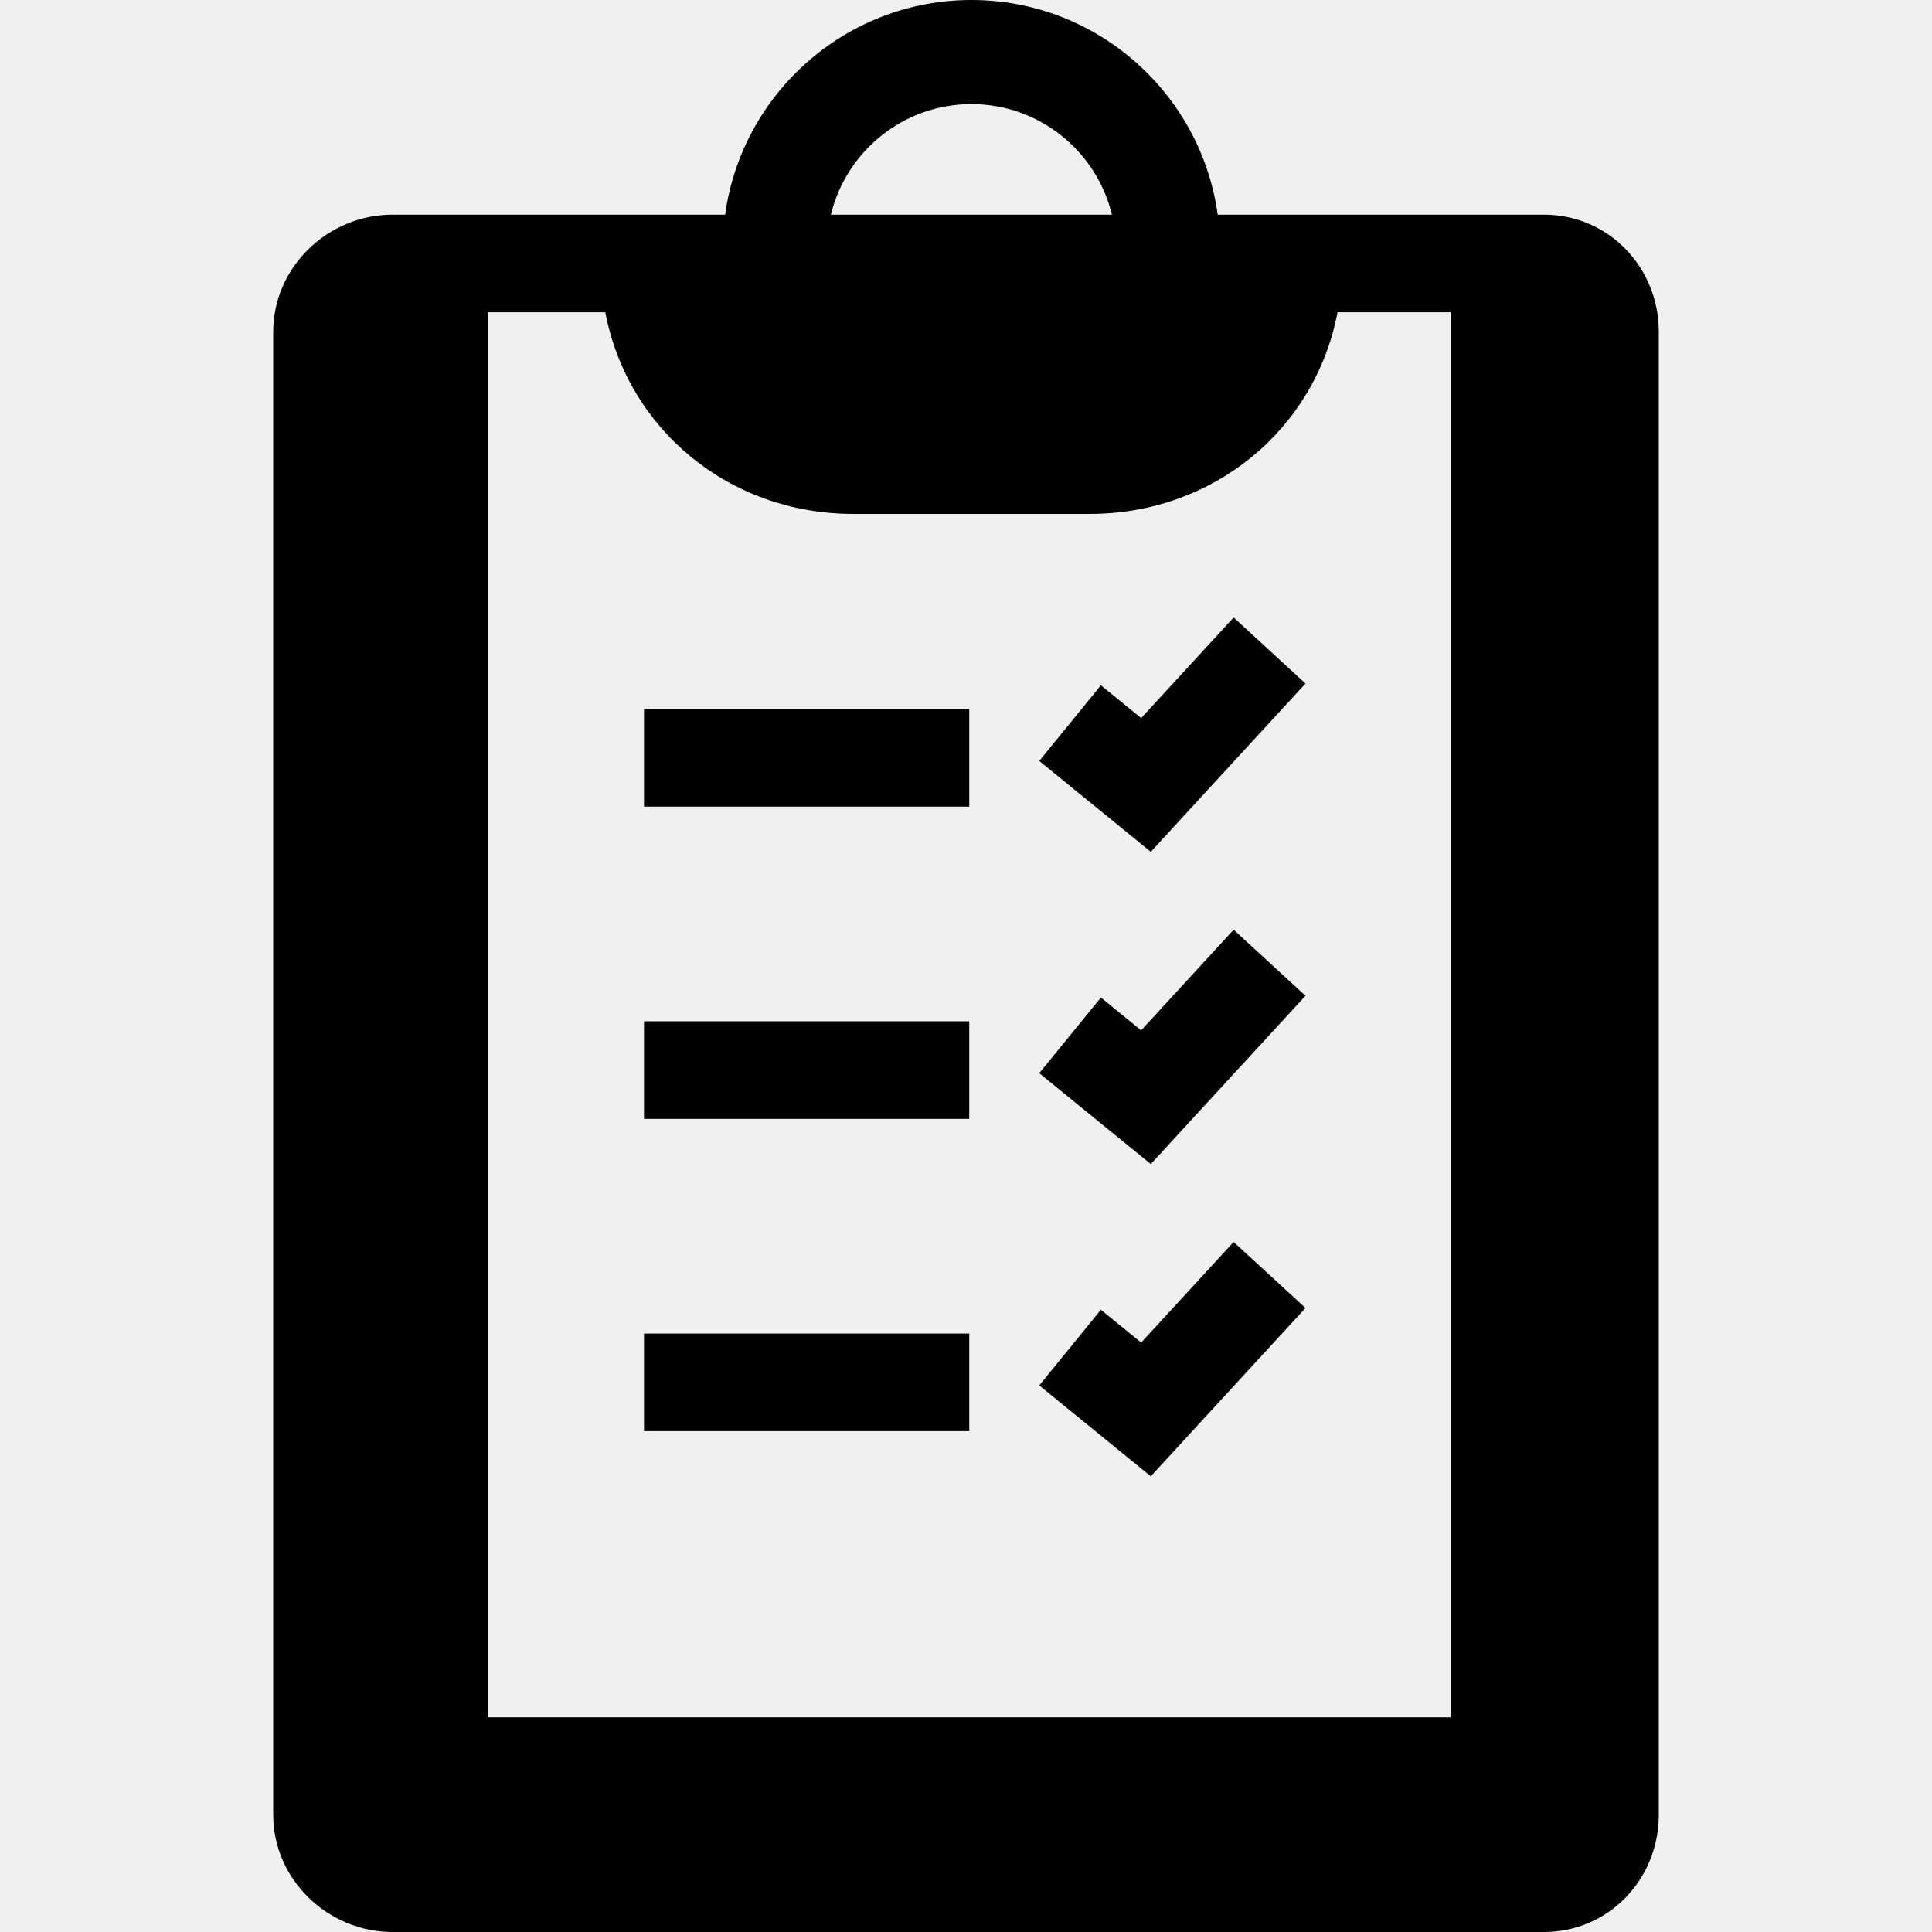
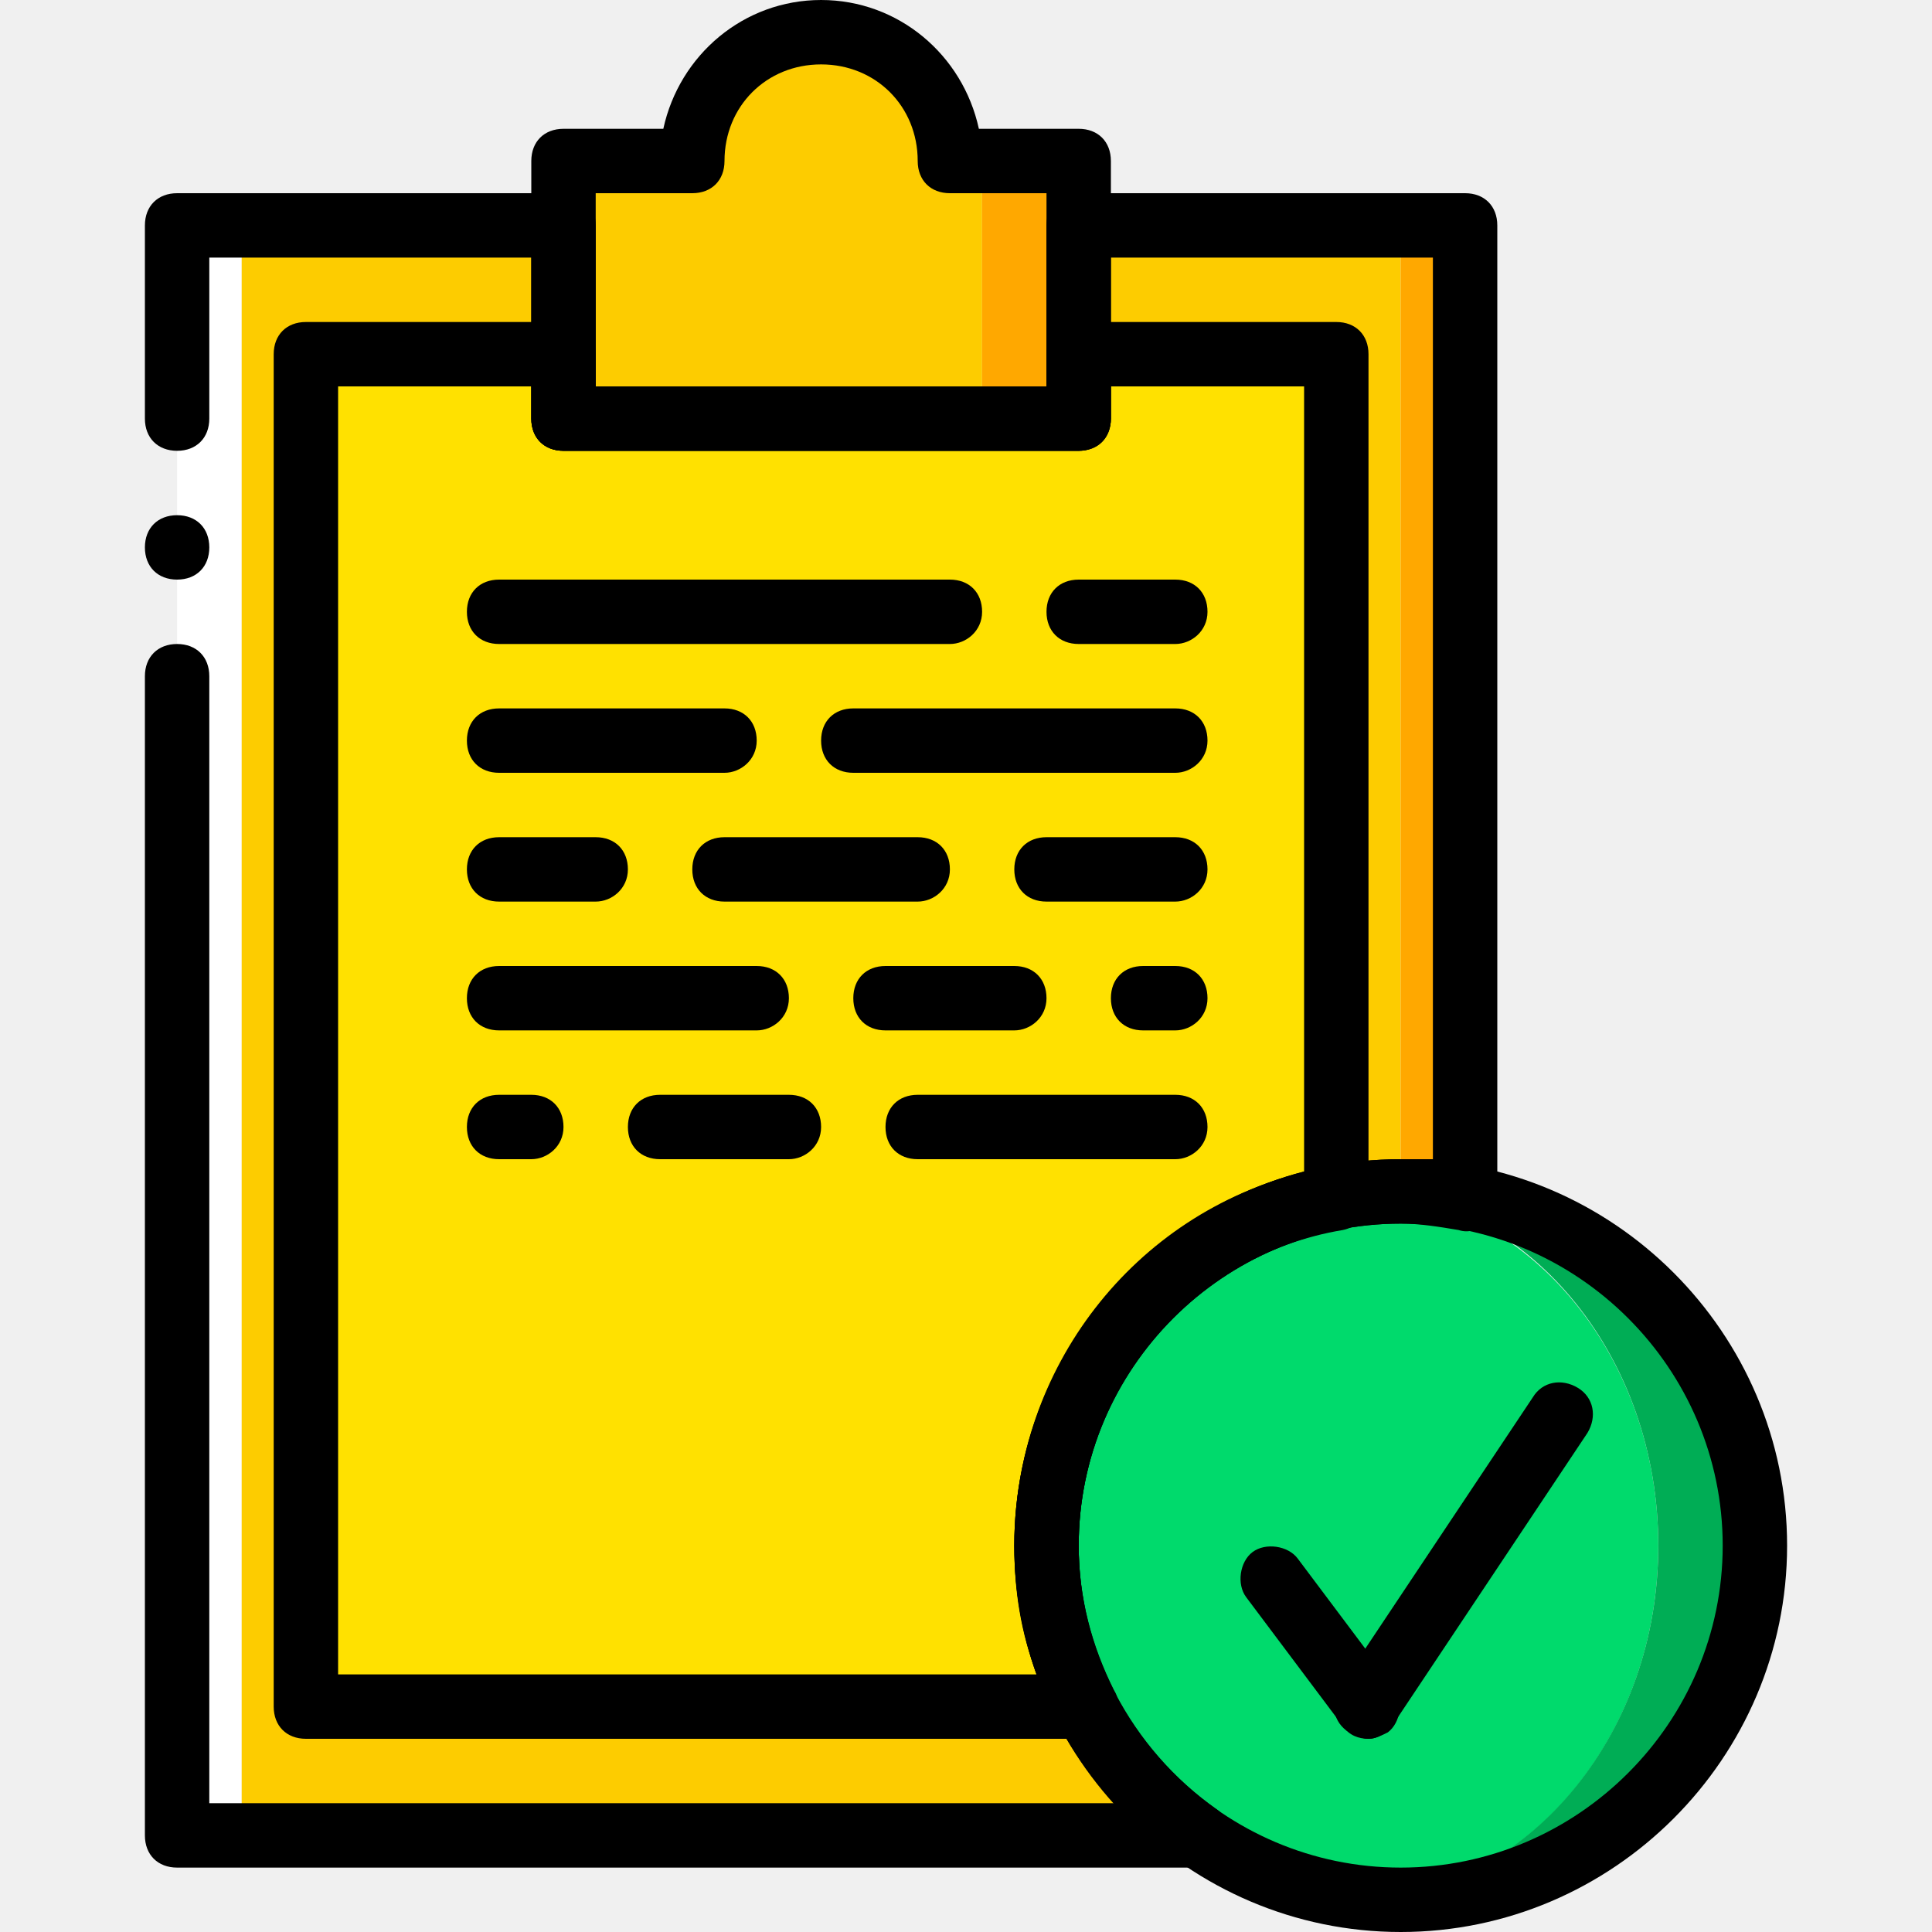
- <svg xmlns="http://www.w3.org/2000/svg" fill="#000000" version="1.1" id="Capa_1" viewBox="0 0 297 297" xml:space="preserve">
-   <g>
-     <path d="M237.333,33h-50.14c-2.558-18.613-18.556-33-37.86-33s-35.303,14.387-37.86,33h-51.14C50.408,33,42,41.075,42,51v228   c0,9.925,8.408,18,18.333,18h177c9.925,0,17.667-8.075,17.667-18V51C255,41.075,247.258,33,237.333,33z M93.052,48   c3.432,18.033,19.084,31,38.092,31h36.379c19.008,0,34.66-12.967,38.092-31H223v216H75V48H93.052z M149.333,16   c10.456,0,19.242,7.259,21.601,17h-43.201C130.091,23.259,138.877,16,149.333,16z" />
-     <rect x="99" y="109" width="50" height="15" />
-     <polygon points="200.689,105.076 189.645,94.924 175.427,110.39 169.237,105.347 159.763,116.976 176.907,130.944  " />
-     <rect x="99" y="157" width="50" height="15" />
-     <polygon points="200.689,153.076 189.645,142.924 175.427,158.39 169.237,153.347 159.763,164.976 176.907,178.944  " />
-     <rect x="99" y="205" width="50" height="15" />
-     <polygon points="200.689,201.076 189.645,190.924 175.427,206.39 169.237,201.347 159.763,212.976 176.907,226.944  " />
+ <svg xmlns="http://www.w3.org/2000/svg" height="800px" width="800px" version="1.1" id="Layer_1" viewBox="0 0 512 512" xml:space="preserve">
+   <g transform="translate(0 1)">
+     <path style="fill:#FDCC00;" d="M268.8,408.6c0-52.053,33.28-93.867,85.333-93.867c5.973,0,11.947,0.853,17.067,1.707V58.733   h-85.333v51.2H166.4v-51.2H64V485.4h244.907C284.16,468.333,268.8,440.173,268.8,408.6" />
+     <polygon style="fill:#FFFFFF;" points="46.933,485.4 64,485.4 64,58.733 46.933,58.733  " />
+     <polygon style="fill:#FFA800;" points="371.2,314.733 388.267,314.733 388.267,58.733 371.2,58.733  " />
+     <path style="fill:#FFE100;" d="M277.333,408.6c0-46.08,33.28-84.48,76.8-92.16V92.867h-68.267v17.067H149.333V92.867H81.067v358.4   h206.507C280.747,438.467,277.333,423.96,277.333,408.6" />
+     <path style="fill:#FDCC00;" d="M251.733,41.667c0-18.773-15.36-34.133-34.133-34.133s-34.133,15.36-34.133,34.133h-34.133v68.267   h110.933V41.667H251.733z" />
+     <polygon style="fill:#FFA800;" points="260.267,109.933 285.867,109.933 285.867,41.667 260.267,41.667  " />
+     <path style="fill:#00DA6C;" d="M439.467,408.6c0-52.053-36.693-93.867-81.067-93.867s-81.067,41.813-81.067,93.867   s36.693,93.867,81.067,93.867S439.467,460.653,439.467,408.6" />
+     <path style="fill:#00AD55;" d="M371.2,314.733c-2.56,0-4.267,0-6.827,0c41.813,3.413,75.093,44.373,75.093,93.867   s-33.28,89.6-75.093,93.867c2.56,0,4.267,0,6.827,0c52.053,0,93.867-41.813,93.867-93.867S423.253,314.733,371.2,314.733" />
+     <path d="M371.2,511c-56.32,0-102.4-46.08-102.4-102.4s46.08-102.4,102.4-102.4s102.4,46.08,102.4,102.4S427.52,511,371.2,511z    M371.2,323.267c-46.933,0-85.333,38.4-85.333,85.333s38.4,85.333,85.333,85.333s85.333-38.4,85.333-85.333   S418.133,323.267,371.2,323.267z" />
+     <path d="M285.867,118.467H149.333c-5.12,0-8.533-3.413-8.533-8.533V41.667c0-5.12,3.413-8.533,8.533-8.533h26.453   C180.053,13.507,197.12-1,217.6-1s37.547,14.507,41.813,34.133h26.453c5.12,0,8.533,3.413,8.533,8.533v68.267   C294.4,115.053,290.133,118.467,285.867,118.467z M157.867,101.4h119.467V50.2h-25.6c-5.12,0-8.533-3.413-8.533-8.533   c0-14.507-11.093-25.6-25.6-25.6c-14.507,0-25.6,11.093-25.6,25.6c0,5.12-3.413,8.533-8.533,8.533h-25.6V101.4z M260.267,41.667   L260.267,41.667L260.267,41.667z" />
+     <path d="M251.733,169.667H132.267c-5.12,0-8.533-3.413-8.533-8.533c0-5.12,3.413-8.533,8.533-8.533h119.467   c5.12,0,8.533,3.413,8.533,8.533C260.267,166.253,256,169.667,251.733,169.667z" />
+     <path d="M311.467,169.667h-25.6c-5.12,0-8.533-3.413-8.533-8.533c0-5.12,3.413-8.533,8.533-8.533h25.6   c5.12,0,8.533,3.413,8.533,8.533C320,166.253,315.733,169.667,311.467,169.667z" />
+     <path d="M311.467,203.8h-85.333c-5.12,0-8.533-3.413-8.533-8.533c0-5.12,3.413-8.533,8.533-8.533h85.333   c5.12,0,8.533,3.413,8.533,8.533C320,200.387,315.733,203.8,311.467,203.8z" />
+     <path d="M311.467,237.933h-34.133c-5.12,0-8.533-3.413-8.533-8.533c0-5.12,3.413-8.533,8.533-8.533h34.133   c5.12,0,8.533,3.413,8.533,8.533C320,234.52,315.733,237.933,311.467,237.933z" />
+     <path d="M192,203.8h-59.733c-5.12,0-8.533-3.413-8.533-8.533c0-5.12,3.413-8.533,8.533-8.533H192c5.12,0,8.533,3.413,8.533,8.533   C200.533,200.387,196.267,203.8,192,203.8z" />
+     <path d="M157.867,237.933h-25.6c-5.12,0-8.533-3.413-8.533-8.533c0-5.12,3.413-8.533,8.533-8.533h25.6   c5.12,0,8.533,3.413,8.533,8.533C166.4,234.52,162.133,237.933,157.867,237.933z" />
+     <path d="M200.533,272.067h-68.267c-5.12,0-8.533-3.413-8.533-8.533c0-5.12,3.413-8.533,8.533-8.533h68.267   c5.12,0,8.533,3.413,8.533,8.533C209.067,268.653,204.8,272.067,200.533,272.067z" />
+     <path d="M243.2,237.933H192c-5.12,0-8.533-3.413-8.533-8.533c0-5.12,3.413-8.533,8.533-8.533h51.2c5.12,0,8.533,3.413,8.533,8.533   C251.733,234.52,247.467,237.933,243.2,237.933z" />
+     <path d="M311.467,272.067h-8.533c-5.12,0-8.533-3.413-8.533-8.533c0-5.12,3.413-8.533,8.533-8.533h8.533   c5.12,0,8.533,3.413,8.533,8.533C320,268.653,315.733,272.067,311.467,272.067z" />
+     <path d="M268.8,272.067h-34.133c-5.12,0-8.533-3.413-8.533-8.533c0-5.12,3.413-8.533,8.533-8.533H268.8   c5.12,0,8.533,3.413,8.533,8.533C277.333,268.653,273.067,272.067,268.8,272.067z" />
+     <path d="M140.8,306.2h-8.533c-5.12,0-8.533-3.413-8.533-8.533s3.413-8.533,8.533-8.533h8.533c5.12,0,8.533,3.413,8.533,8.533   S145.067,306.2,140.8,306.2z" />
+     <path d="M311.467,306.2H243.2c-5.12,0-8.533-3.413-8.533-8.533s3.413-8.533,8.533-8.533h68.267c5.12,0,8.533,3.413,8.533,8.533   S315.733,306.2,311.467,306.2z" />
+     <path d="M209.067,306.2h-34.133c-5.12,0-8.533-3.413-8.533-8.533s3.413-8.533,8.533-8.533h34.133c5.12,0,8.533,3.413,8.533,8.533   S213.333,306.2,209.067,306.2z" />
+     <path d="M317.44,493.933H46.933c-5.12,0-8.533-3.413-8.533-8.533V178.2c0-5.12,3.413-8.533,8.533-8.533s8.533,3.413,8.533,8.533   v298.667h239.787C278.187,458.093,268.8,434.2,268.8,408.6c0-56.32,46.08-102.4,102.4-102.4c2.56,0,5.973,0,8.533,0V67.267H294.4   v42.667c0,5.12-3.413,8.533-8.533,8.533H149.333c-5.12,0-8.533-3.413-8.533-8.533V67.267H55.467v42.667   c0,5.12-3.413,8.533-8.533,8.533s-8.533-3.413-8.533-8.533v-51.2c0-5.12,3.413-8.533,8.533-8.533h102.4   c5.12,0,8.533,3.413,8.533,8.533V101.4h119.467V58.733c0-5.12,3.413-8.533,8.533-8.533h102.4c5.12,0,8.533,3.413,8.533,8.533   V316.44c0,2.56-0.853,5.12-3.413,6.827c-1.707,1.707-4.267,2.56-6.827,1.707c-5.12-0.853-10.24-1.707-15.36-1.707   c-46.933,0-85.333,38.4-85.333,85.333c0,27.307,13.653,53.76,36.693,69.973c3.413,2.56,4.267,5.973,3.413,9.387   C324.267,491.373,320.853,493.933,317.44,493.933z" />
+     <path d="M55.467,144.067c0-5.12-3.413-8.533-8.533-8.533s-8.533,3.413-8.533,8.533c0,5.12,3.413,8.533,8.533,8.533   S55.467,149.187,55.467,144.067" />
+     <path d="M287.573,459.8H81.067c-5.12,0-8.533-3.413-8.533-8.533v-358.4c0-5.12,3.413-8.533,8.533-8.533h68.267   c5.12,0,8.533,3.413,8.533,8.533v8.533h119.467v-8.533c0-5.12,3.413-8.533,8.533-8.533h68.267c5.12,0,8.533,3.413,8.533,8.533   V316.44c0,4.267-2.56,7.68-6.827,8.533c-40.96,6.827-69.973,42.667-69.973,83.627c0,13.653,3.413,26.453,9.387,38.4   c1.707,2.56,0.853,5.973,0,8.533C293.547,458.093,290.133,459.8,287.573,459.8z M89.6,442.733h185.173   c-4.267-11.093-5.973-22.187-5.973-34.133c0-46.933,31.573-87.893,76.8-98.987V101.4h-51.2v8.533c0,5.12-3.413,8.533-8.533,8.533   H149.333c-5.12,0-8.533-3.413-8.533-8.533V101.4H89.6V442.733z" />
+     <path d="M362.667,459.8c-2.56,0-5.12-0.853-6.827-3.413l-25.6-34.133c-2.56-3.413-1.707-9.387,1.707-11.947   c3.413-2.56,9.387-1.707,11.947,1.707l25.6,34.133c2.56,3.413,1.707,9.387-1.707,11.947   C366.08,458.947,364.373,459.8,362.667,459.8z" />
+     <path d="M362.667,459.8c-1.707,0-3.413-0.853-5.12-1.707c-4.267-2.56-5.12-7.68-2.56-11.947l51.2-76.8   c2.56-4.267,7.68-5.12,11.947-2.56s5.12,7.68,2.56,11.947l-51.2,76.8C367.787,458.093,365.227,459.8,362.667,459.8z" />
  </g>
</svg>
